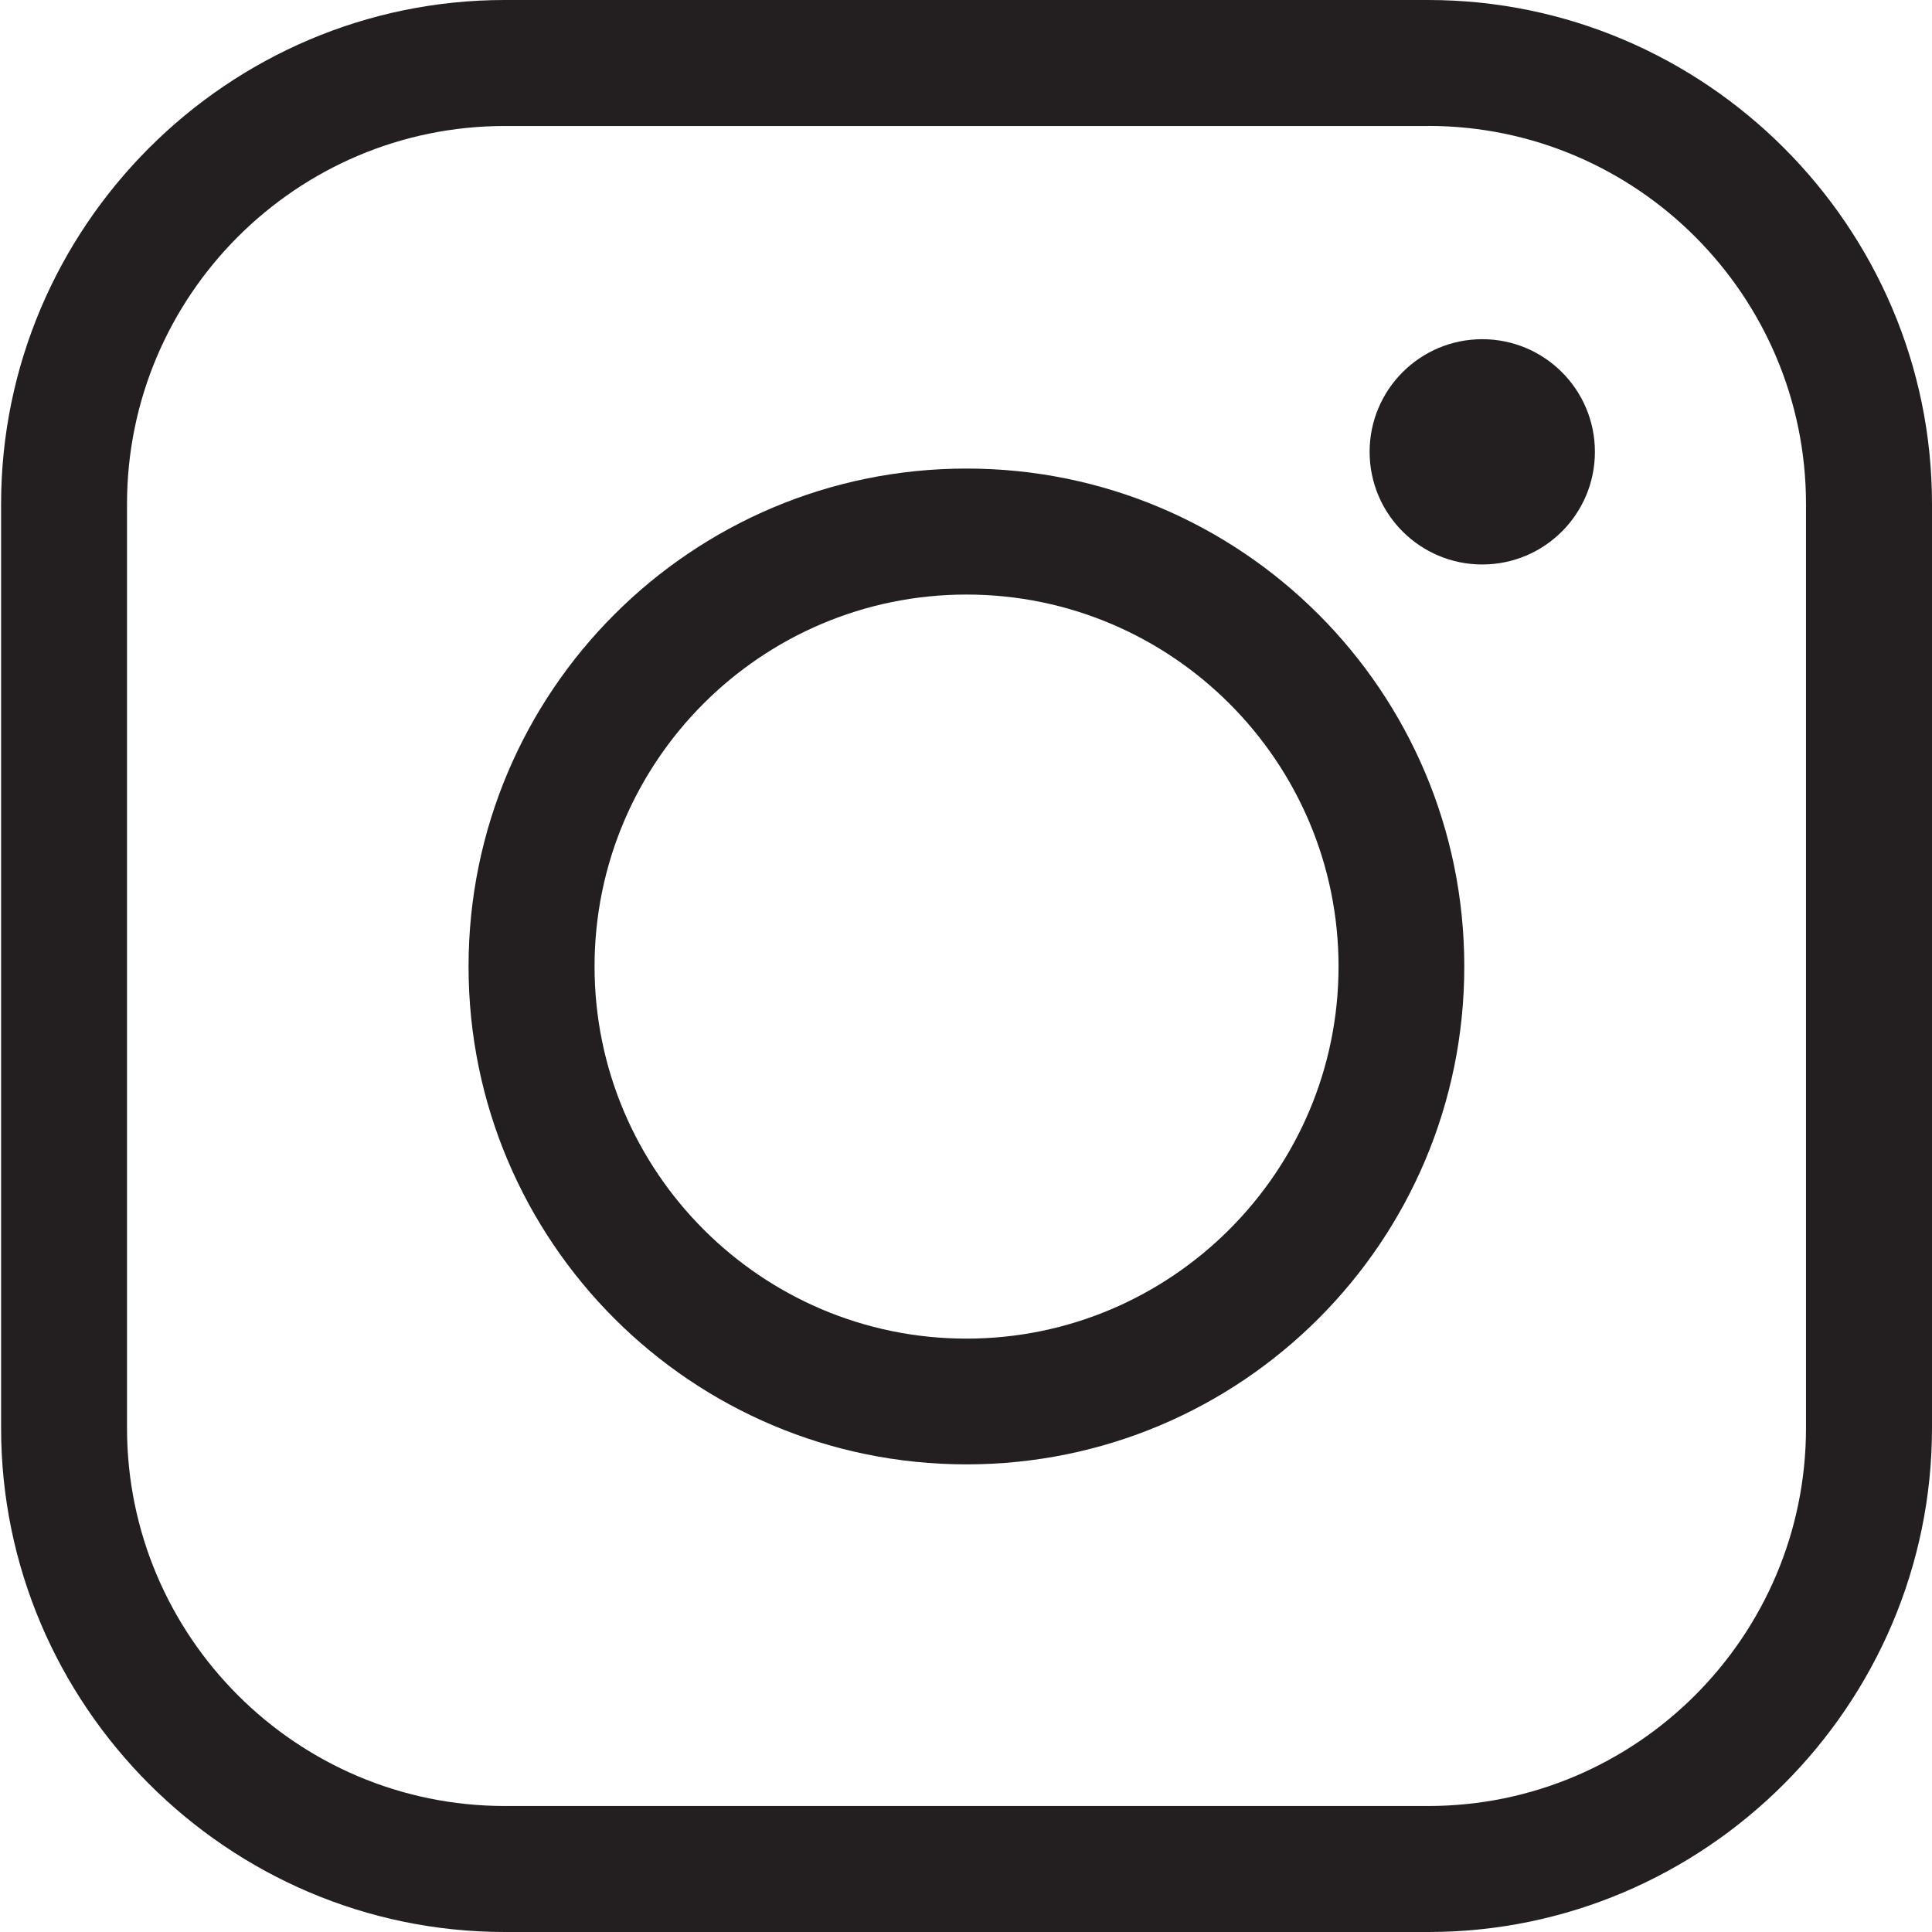
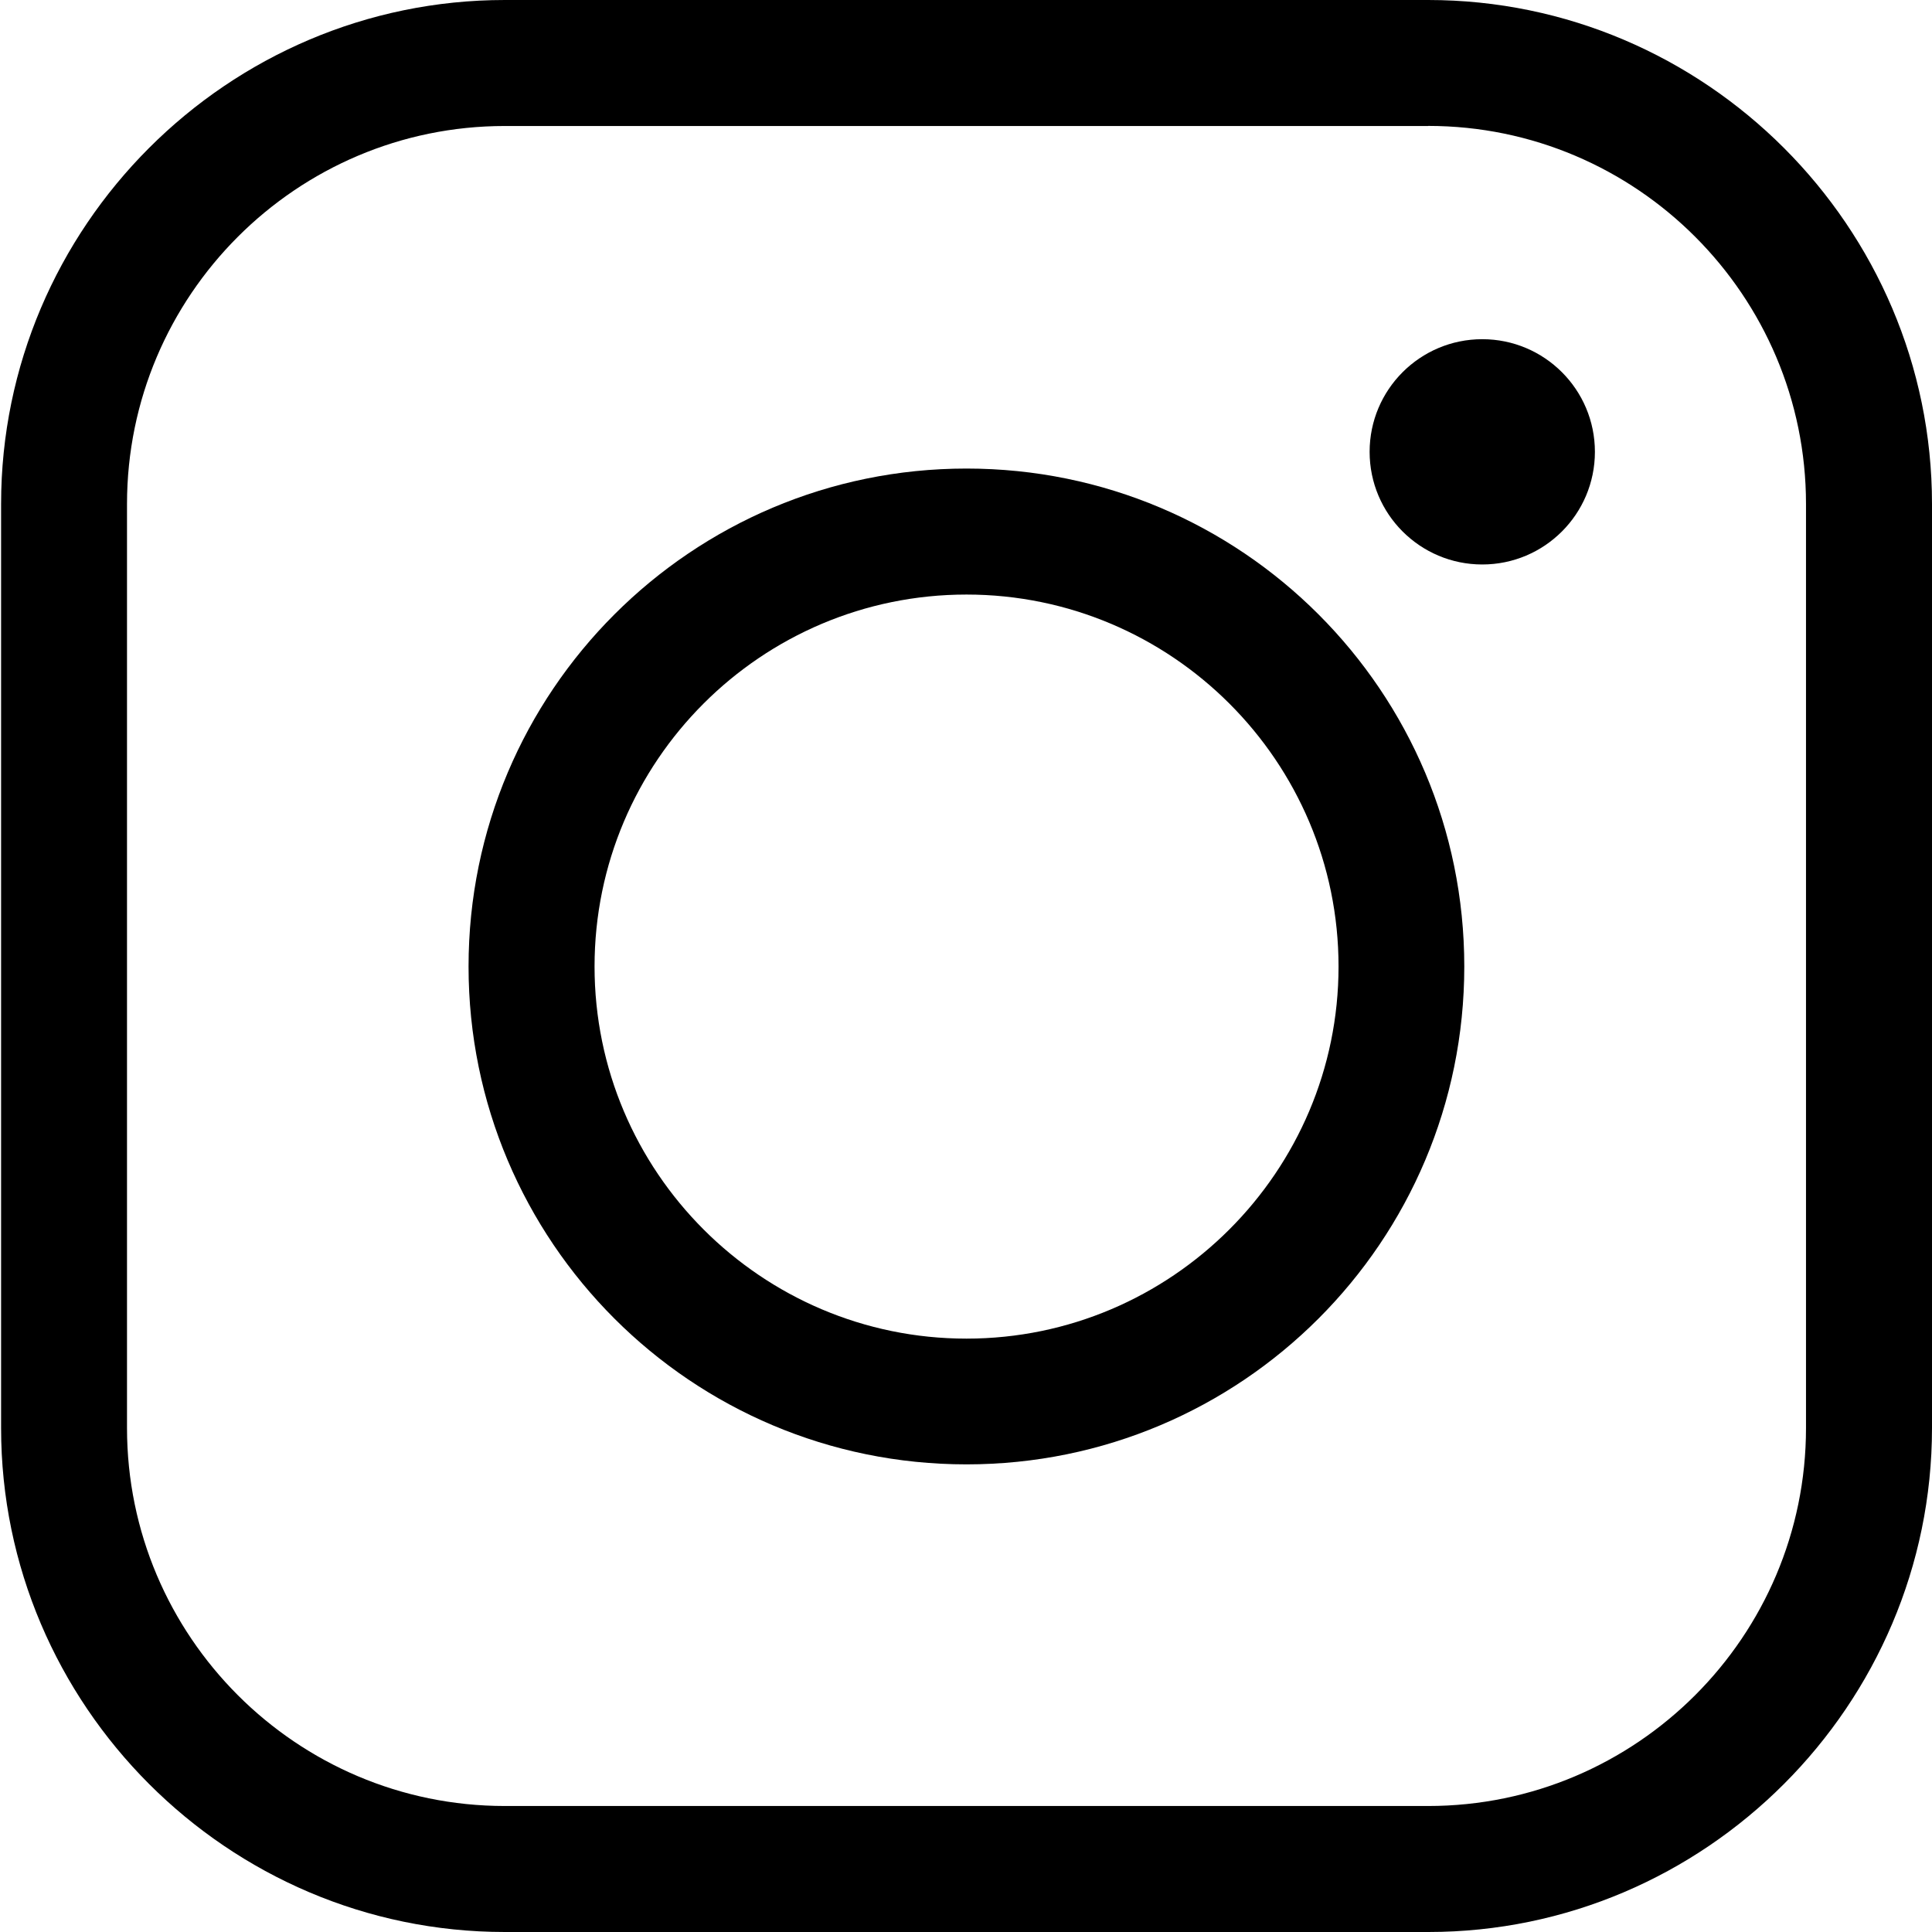
<svg xmlns="http://www.w3.org/2000/svg" version="1.1" id="Layer_1" x="0px" y="0px" width="23px" height="23px" viewBox="-3 -3 23 23" enable-background="new -3 -3 23 23" xml:space="preserve">
-   <path fill="#231F20" d="M14.002-1.501c2.48,0,4.498,2.02,4.498,4.501v11c0,2.481-2.018,4.5-4.498,4.5H3.01   c-2.48,0-4.498-2.019-4.498-4.5V3c0-2.481,2.018-4.5,4.498-4.5h10.992 M14.002-3H3.01C-0.29-3-2.987-0.301-2.987,3v11.001   C-2.987,17.299-0.29,20,3.01,20h10.995C17.301,20,20,17.299,20,13.999V3C20-0.301,17.301-3,14.002-3L14.002-3z" />
-   <path fill="#231F20" d="M8.506,4.078c2.44,0,4.429,1.985,4.429,4.428c0,2.44-1.989,4.43-4.429,4.43c-2.443,0-4.428-1.989-4.428-4.43   C4.078,6.063,6.063,4.078,8.506,4.078 M8.506,2.578c-3.273,0-5.928,2.654-5.928,5.928s2.654,5.927,5.928,5.927   c3.274,0,5.926-2.653,5.926-5.927S11.78,2.578,8.506,2.578L8.506,2.578z" />
-   <circle fill="#231F20" cx="14.646" cy="2.379" r="1.341" />
+   <path d="M14.002-1.501c2.48,0,4.498,2.02,4.498,4.501v11c0,2.481-2.018,4.5-4.498,4.5H3.01   c-2.48,0-4.498-2.019-4.498-4.5V3c0-2.481,2.018-4.5,4.498-4.5h10.992 M14.002-3H3.01C-0.29-3-2.987-0.301-2.987,3v11.001   C-2.987,17.299-0.29,20,3.01,20h10.995C17.301,20,20,17.299,20,13.999V3C20-0.301,17.301-3,14.002-3L14.002-3z" />
+   <path d="M8.506,4.078c2.44,0,4.429,1.985,4.429,4.428c0,2.44-1.989,4.43-4.429,4.43c-2.443,0-4.428-1.989-4.428-4.43   C4.078,6.063,6.063,4.078,8.506,4.078 M8.506,2.578c-3.273,0-5.928,2.654-5.928,5.928s2.654,5.927,5.928,5.927   c3.274,0,5.926-2.653,5.926-5.927S11.78,2.578,8.506,2.578L8.506,2.578z" />
+   <circle cx="14.646" cy="2.379" r="1.341" />
</svg>
